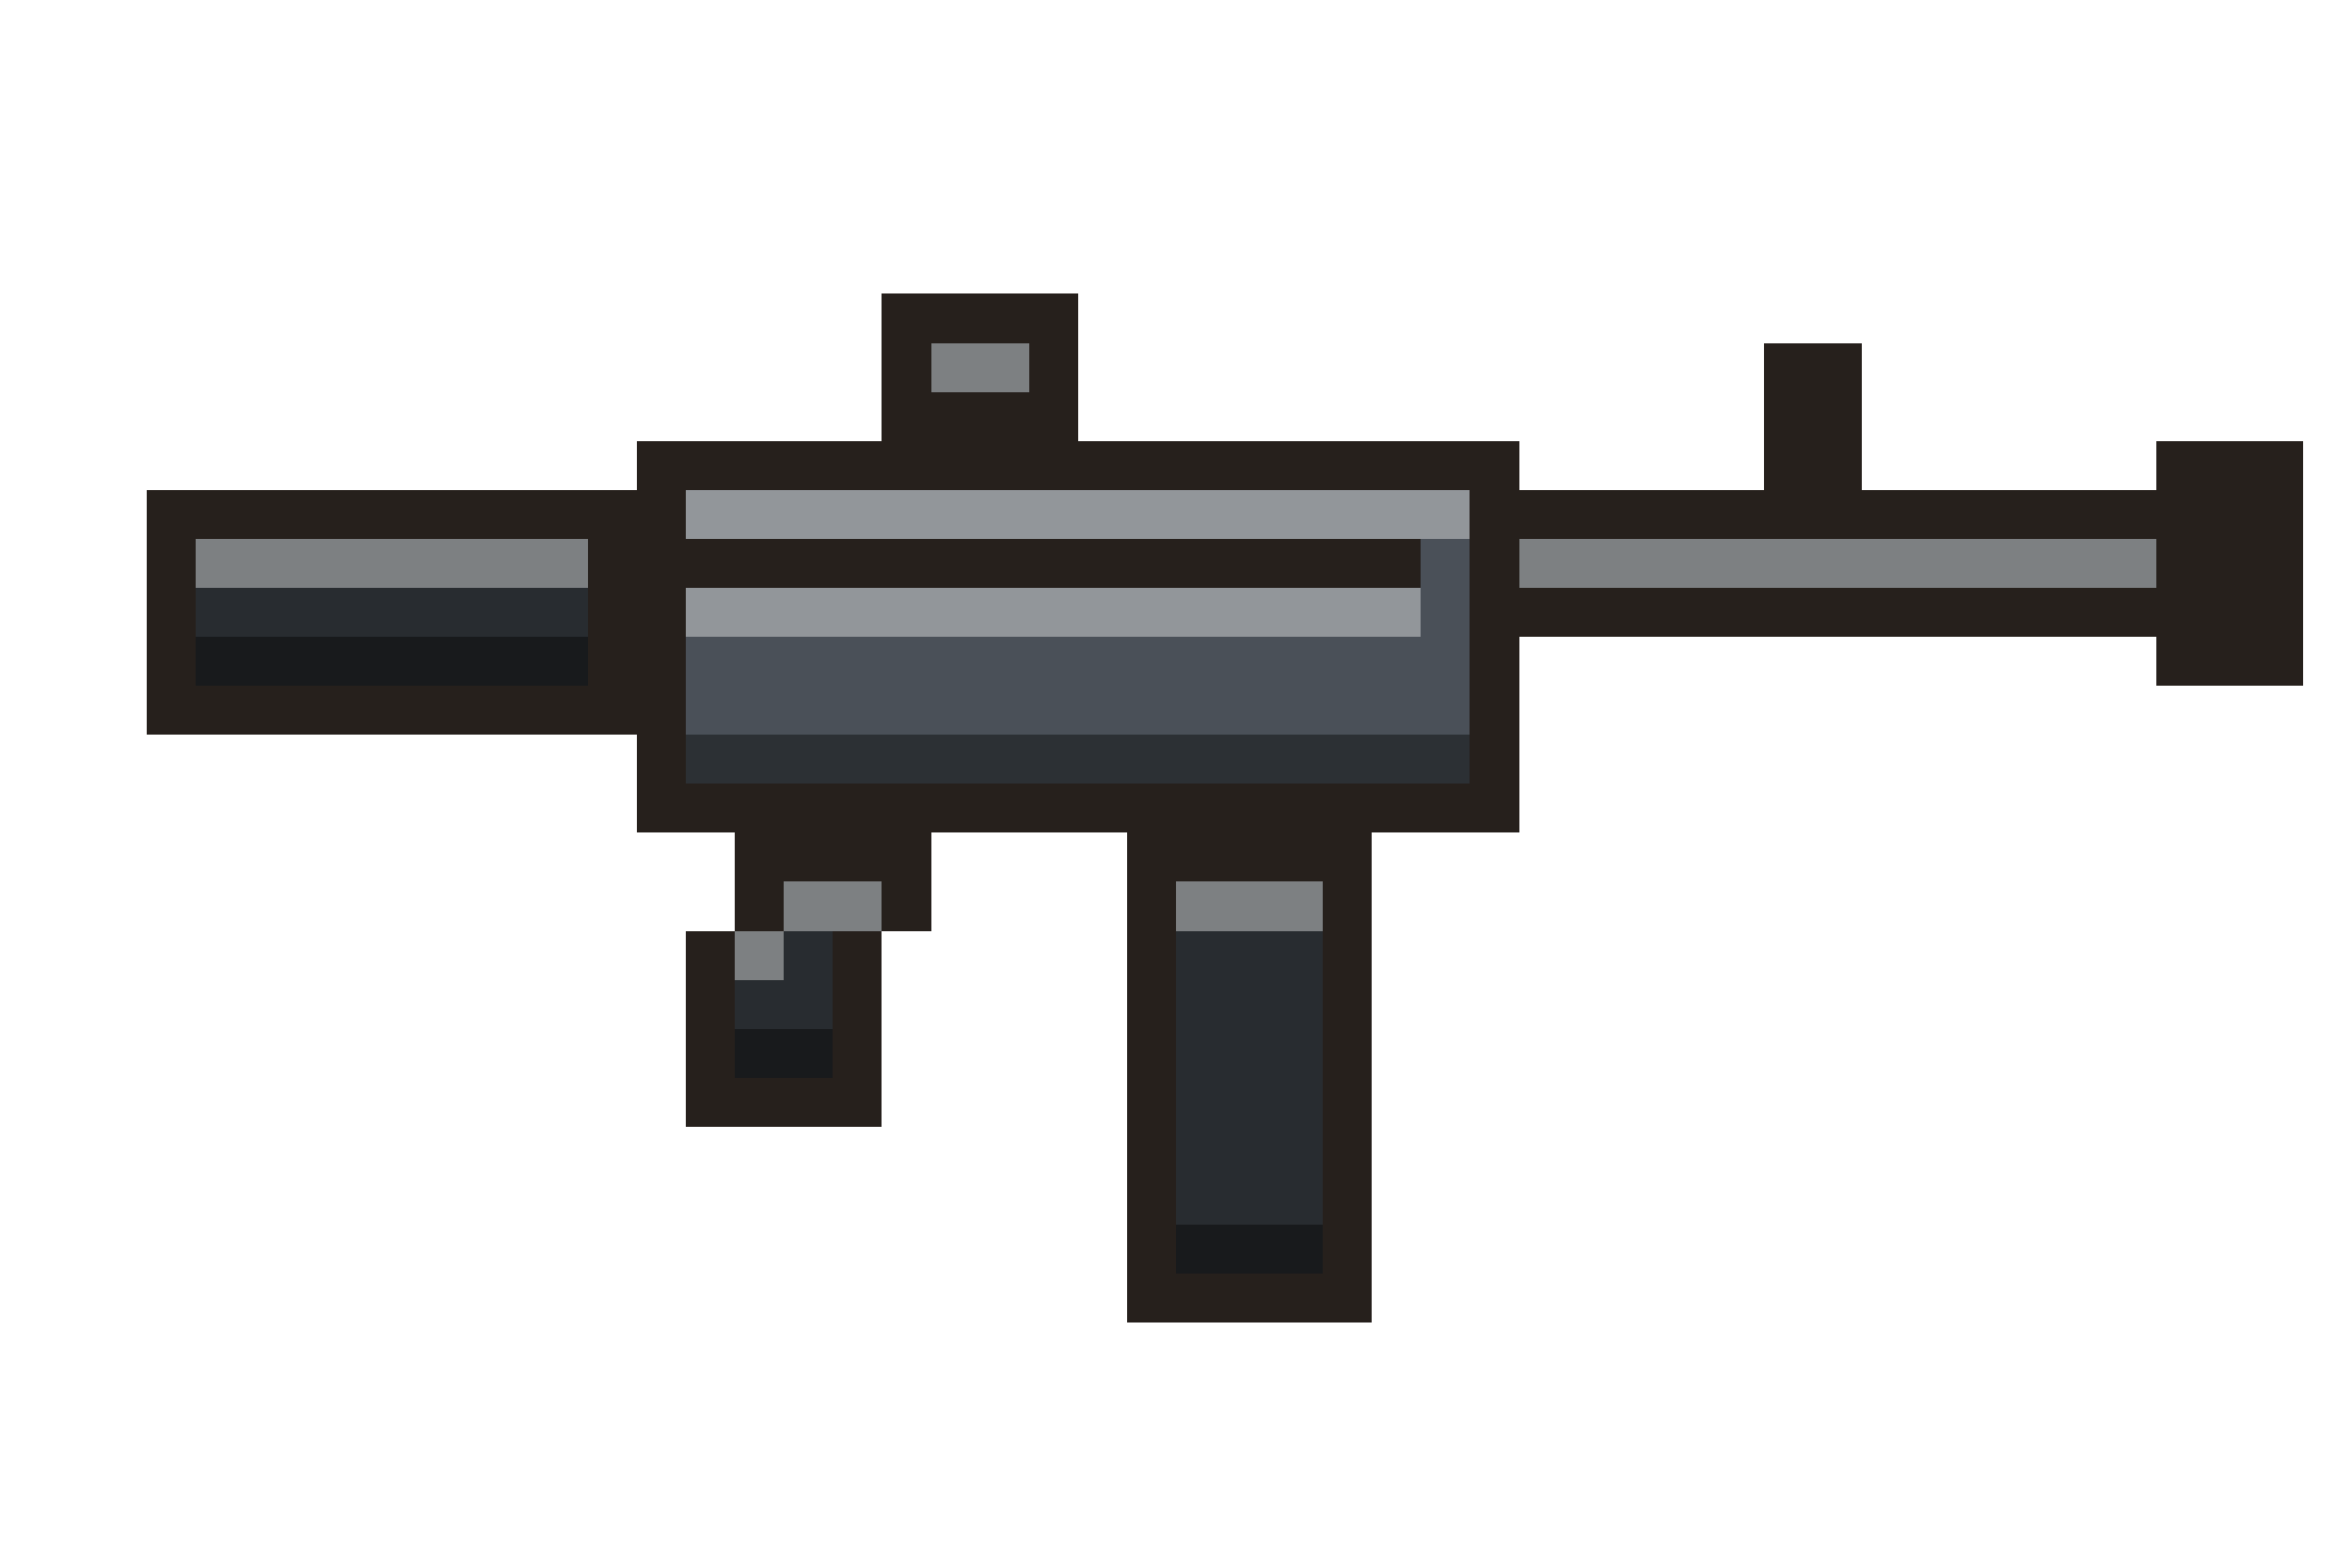
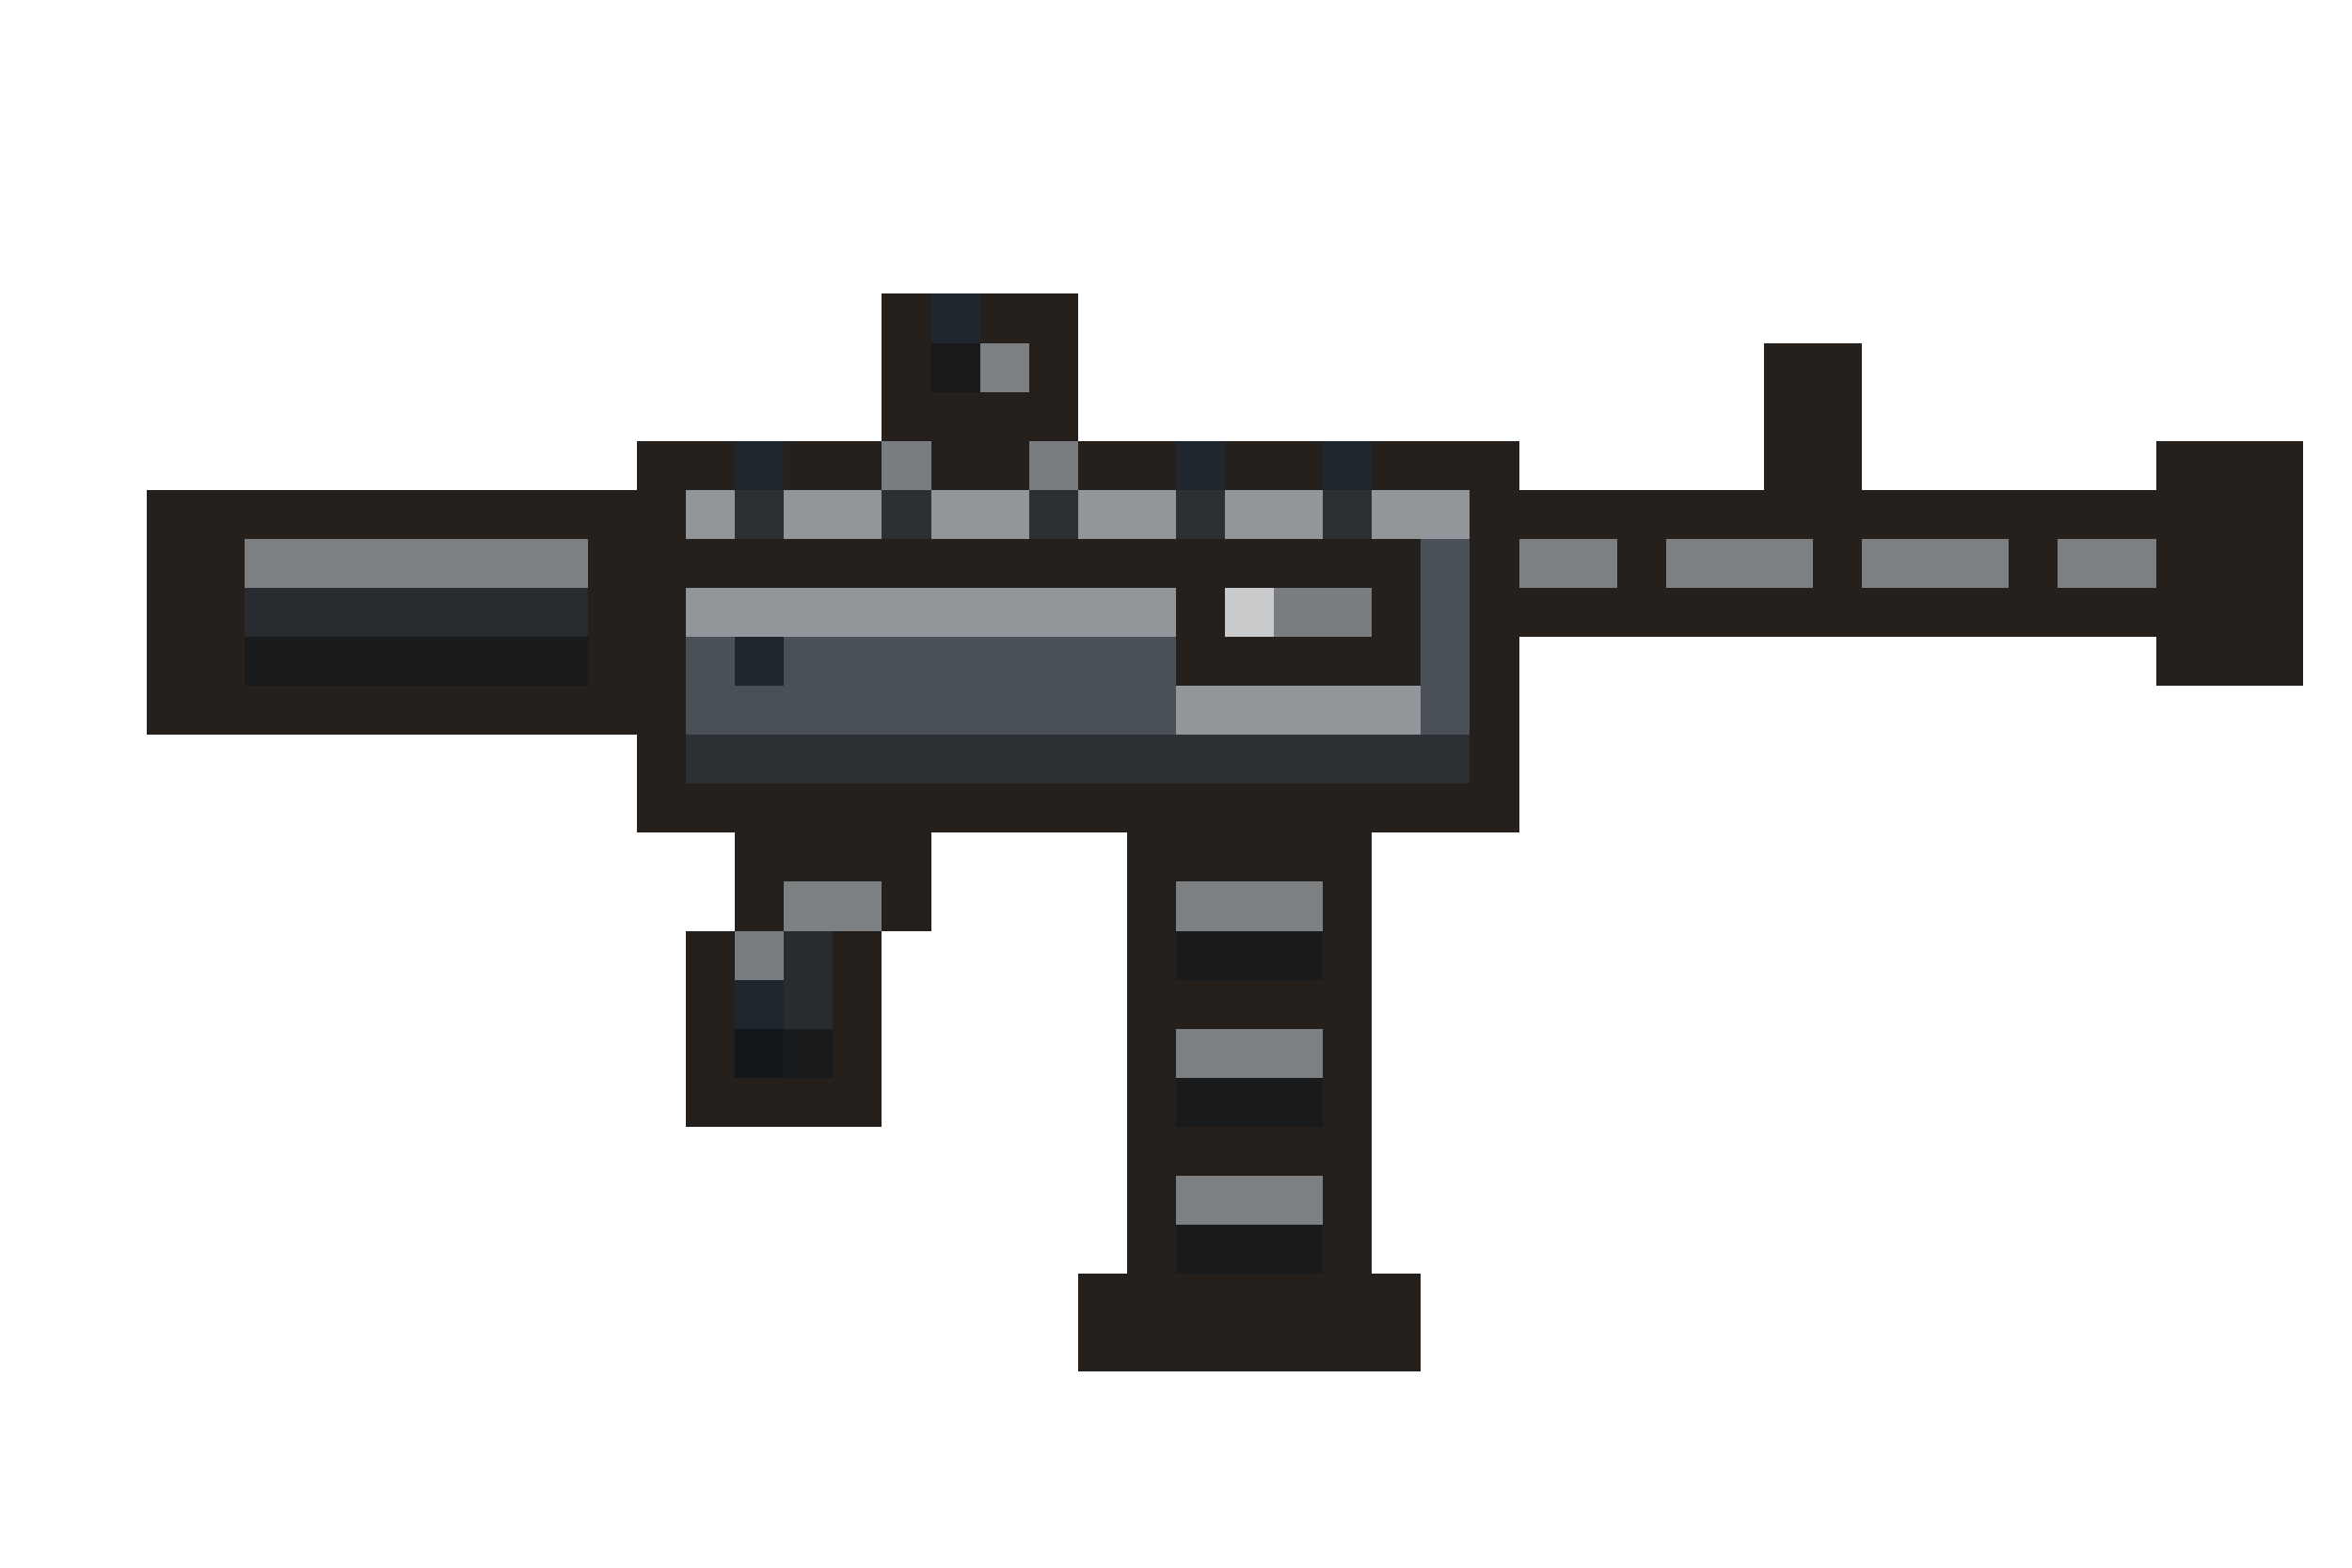
<svg xmlns="http://www.w3.org/2000/svg" width="48" height="32" viewBox="0 0 48 32" shape-rendering="crispEdges">
-   <rect x="18" y="6" width="4" height="1" fill="#26201c" />
+   <rect x="18" y="6" width="1" height="1" fill="#26201c" />
+   <rect x="19" y="6" width="1" height="1" fill="#20262e" />
+   <rect x="20" y="6" width="2" height="1" fill="#26201c" />
  <rect x="18" y="7" width="1" height="1" fill="#26201c" />
-   <rect x="19" y="7" width="2" height="1" fill="#7d8082" />
+   <rect x="19" y="7" width="1" height="1" fill="#181a1c" />
+   <rect x="20" y="7" width="1" height="1" fill="#7d8082" />
  <rect x="21" y="7" width="1" height="1" fill="#26201c" />
  <rect x="36" y="7" width="2" height="1" fill="#26201c" />
  <rect x="18" y="8" width="4" height="1" fill="#26201c" />
  <rect x="36" y="8" width="2" height="1" fill="#26201c" />
-   <rect x="13" y="9" width="18" height="1" fill="#26201c" />
+   <rect x="13" y="9" width="2" height="1" fill="#26201c" />
+   <rect x="15" y="9" width="1" height="1" fill="#20262e" />
+   <rect x="16" y="9" width="2" height="1" fill="#26201c" />
+   <rect x="18" y="9" width="1" height="1" fill="#797c81" />
+   <rect x="19" y="9" width="2" height="1" fill="#26201c" />
+   <rect x="21" y="9" width="1" height="1" fill="#797c81" />
+   <rect x="22" y="9" width="2" height="1" fill="#26201c" />
+   <rect x="24" y="9" width="1" height="1" fill="#20262e" />
+   <rect x="25" y="9" width="2" height="1" fill="#26201c" />
+   <rect x="27" y="9" width="1" height="1" fill="#20262e" />
+   <rect x="28" y="9" width="3" height="1" fill="#26201c" />
  <rect x="36" y="9" width="2" height="1" fill="#26201c" />
  <rect x="44" y="9" width="3" height="1" fill="#26201c" />
  <rect x="3" y="10" width="11" height="1" fill="#26201c" />
-   <rect x="14" y="10" width="16" height="1" fill="#92969a" />
+   <rect x="14" y="10" width="1" height="1" fill="#92969a" />
+   <rect x="15" y="10" width="1" height="1" fill="#2c3034" />
+   <rect x="16" y="10" width="2" height="1" fill="#92969a" />
+   <rect x="18" y="10" width="1" height="1" fill="#2c3034" />
+   <rect x="19" y="10" width="2" height="1" fill="#92969a" />
+   <rect x="21" y="10" width="1" height="1" fill="#2c3034" />
+   <rect x="22" y="10" width="2" height="1" fill="#92969a" />
+   <rect x="24" y="10" width="1" height="1" fill="#2c3034" />
+   <rect x="25" y="10" width="2" height="1" fill="#92969a" />
+   <rect x="27" y="10" width="1" height="1" fill="#2c3034" />
+   <rect x="28" y="10" width="2" height="1" fill="#92969a" />
  <rect x="30" y="10" width="17" height="1" fill="#26201c" />
-   <rect x="3" y="11" width="1" height="1" fill="#26201c" />
-   <rect x="4" y="11" width="8" height="1" fill="#7d8082" />
+   <rect x="3" y="11" width="2" height="1" fill="#26201c" />
+   <rect x="5" y="11" width="7" height="1" fill="#7d8082" />
  <rect x="12" y="11" width="17" height="1" fill="#26201c" />
  <rect x="29" y="11" width="1" height="1" fill="#4a5058" />
  <rect x="30" y="11" width="1" height="1" fill="#26201c" />
-   <rect x="31" y="11" width="13" height="1" fill="#7d8082" />
+   <rect x="31" y="11" width="2" height="1" fill="#7d8082" />
+   <rect x="33" y="11" width="1" height="1" fill="#26201c" />
+   <rect x="34" y="11" width="3" height="1" fill="#7d8082" />
+   <rect x="37" y="11" width="1" height="1" fill="#26201c" />
+   <rect x="38" y="11" width="3" height="1" fill="#7d8082" />
+   <rect x="41" y="11" width="1" height="1" fill="#26201c" />
+   <rect x="42" y="11" width="2" height="1" fill="#7d8082" />
  <rect x="44" y="11" width="3" height="1" fill="#26201c" />
-   <rect x="3" y="12" width="1" height="1" fill="#26201c" />
-   <rect x="4" y="12" width="8" height="1" fill="#282c30" />
+   <rect x="3" y="12" width="2" height="1" fill="#26201c" />
+   <rect x="5" y="12" width="7" height="1" fill="#282c30" />
  <rect x="12" y="12" width="2" height="1" fill="#26201c" />
-   <rect x="14" y="12" width="15" height="1" fill="#92969a" />
+   <rect x="14" y="12" width="10" height="1" fill="#92969a" />
+   <rect x="24" y="12" width="1" height="1" fill="#26201c" />
+   <rect x="25" y="12" width="1" height="1" fill="#c8cacc" />
+   <rect x="26" y="12" width="2" height="1" fill="#797c81" />
+   <rect x="28" y="12" width="1" height="1" fill="#26201c" />
  <rect x="29" y="12" width="1" height="1" fill="#4a5058" />
  <rect x="30" y="12" width="17" height="1" fill="#26201c" />
-   <rect x="3" y="13" width="1" height="1" fill="#26201c" />
-   <rect x="4" y="13" width="8" height="1" fill="#181a1c" />
+   <rect x="3" y="13" width="2" height="1" fill="#26201c" />
+   <rect x="5" y="13" width="7" height="1" fill="#181a1c" />
  <rect x="12" y="13" width="2" height="1" fill="#26201c" />
-   <rect x="14" y="13" width="16" height="1" fill="#4a5058" />
+   <rect x="14" y="13" width="1" height="1" fill="#4a5058" />
+   <rect x="15" y="13" width="1" height="1" fill="#20262e" />
+   <rect x="16" y="13" width="8" height="1" fill="#4a5058" />
+   <rect x="24" y="13" width="5" height="1" fill="#26201c" />
+   <rect x="29" y="13" width="1" height="1" fill="#4a5058" />
  <rect x="30" y="13" width="1" height="1" fill="#26201c" />
  <rect x="44" y="13" width="3" height="1" fill="#26201c" />
  <rect x="3" y="14" width="11" height="1" fill="#26201c" />
-   <rect x="14" y="14" width="16" height="1" fill="#4a5058" />
+   <rect x="14" y="14" width="10" height="1" fill="#4a5058" />
+   <rect x="24" y="14" width="5" height="1" fill="#92969a" />
+   <rect x="29" y="14" width="1" height="1" fill="#4a5058" />
  <rect x="30" y="14" width="1" height="1" fill="#26201c" />
  <rect x="13" y="15" width="1" height="1" fill="#26201c" />
  <rect x="14" y="15" width="16" height="1" fill="#2c3034" />
  <rect x="30" y="15" width="1" height="1" fill="#26201c" />
  <rect x="13" y="16" width="18" height="1" fill="#26201c" />
  <rect x="15" y="17" width="4" height="1" fill="#26201c" />
  <rect x="23" y="17" width="5" height="1" fill="#26201c" />
  <rect x="15" y="18" width="1" height="1" fill="#26201c" />
  <rect x="16" y="18" width="2" height="1" fill="#7d8082" />
  <rect x="18" y="18" width="1" height="1" fill="#26201c" />
  <rect x="23" y="18" width="1" height="1" fill="#26201c" />
  <rect x="24" y="18" width="3" height="1" fill="#7d8082" />
  <rect x="27" y="18" width="1" height="1" fill="#26201c" />
  <rect x="14" y="19" width="1" height="1" fill="#26201c" />
-   <rect x="15" y="19" width="1" height="1" fill="#7d8082" />
+   <rect x="15" y="19" width="1" height="1" fill="#797c81" />
  <rect x="16" y="19" width="1" height="1" fill="#282c30" />
  <rect x="17" y="19" width="1" height="1" fill="#26201c" />
  <rect x="23" y="19" width="1" height="1" fill="#26201c" />
-   <rect x="24" y="19" width="3" height="1" fill="#282c30" />
+   <rect x="24" y="19" width="3" height="1" fill="#181a1c" />
  <rect x="27" y="19" width="1" height="1" fill="#26201c" />
  <rect x="14" y="20" width="1" height="1" fill="#26201c" />
-   <rect x="15" y="20" width="2" height="1" fill="#282c30" />
+   <rect x="15" y="20" width="1" height="1" fill="#20262e" />
+   <rect x="16" y="20" width="1" height="1" fill="#282c30" />
  <rect x="17" y="20" width="1" height="1" fill="#26201c" />
-   <rect x="23" y="20" width="1" height="1" fill="#26201c" />
-   <rect x="24" y="20" width="3" height="1" fill="#282c30" />
-   <rect x="27" y="20" width="1" height="1" fill="#26201c" />
+   <rect x="23" y="20" width="5" height="1" fill="#26201c" />
  <rect x="14" y="21" width="1" height="1" fill="#26201c" />
-   <rect x="15" y="21" width="2" height="1" fill="#181a1c" />
+   <rect x="15" y="21" width="1" height="1" fill="#13161b" />
+   <rect x="16" y="21" width="1" height="1" fill="#181a1c" />
  <rect x="17" y="21" width="1" height="1" fill="#26201c" />
  <rect x="23" y="21" width="1" height="1" fill="#26201c" />
-   <rect x="24" y="21" width="3" height="1" fill="#282c30" />
+   <rect x="24" y="21" width="3" height="1" fill="#7d8082" />
  <rect x="27" y="21" width="1" height="1" fill="#26201c" />
  <rect x="14" y="22" width="4" height="1" fill="#26201c" />
  <rect x="23" y="22" width="1" height="1" fill="#26201c" />
-   <rect x="24" y="22" width="3" height="1" fill="#282c30" />
+   <rect x="24" y="22" width="3" height="1" fill="#181a1c" />
  <rect x="27" y="22" width="1" height="1" fill="#26201c" />
-   <rect x="23" y="23" width="1" height="1" fill="#26201c" />
-   <rect x="24" y="23" width="3" height="1" fill="#282c30" />
-   <rect x="27" y="23" width="1" height="1" fill="#26201c" />
+   <rect x="23" y="23" width="5" height="1" fill="#26201c" />
  <rect x="23" y="24" width="1" height="1" fill="#26201c" />
-   <rect x="24" y="24" width="3" height="1" fill="#282c30" />
+   <rect x="24" y="24" width="3" height="1" fill="#7d8082" />
  <rect x="27" y="24" width="1" height="1" fill="#26201c" />
  <rect x="23" y="25" width="1" height="1" fill="#26201c" />
  <rect x="24" y="25" width="3" height="1" fill="#181a1c" />
  <rect x="27" y="25" width="1" height="1" fill="#26201c" />
-   <rect x="23" y="26" width="5" height="1" fill="#26201c" />
+   <rect x="22" y="26" width="7" height="1" fill="#26201c" />
+   <rect x="22" y="27" width="7" height="1" fill="#26201c" />
</svg>
